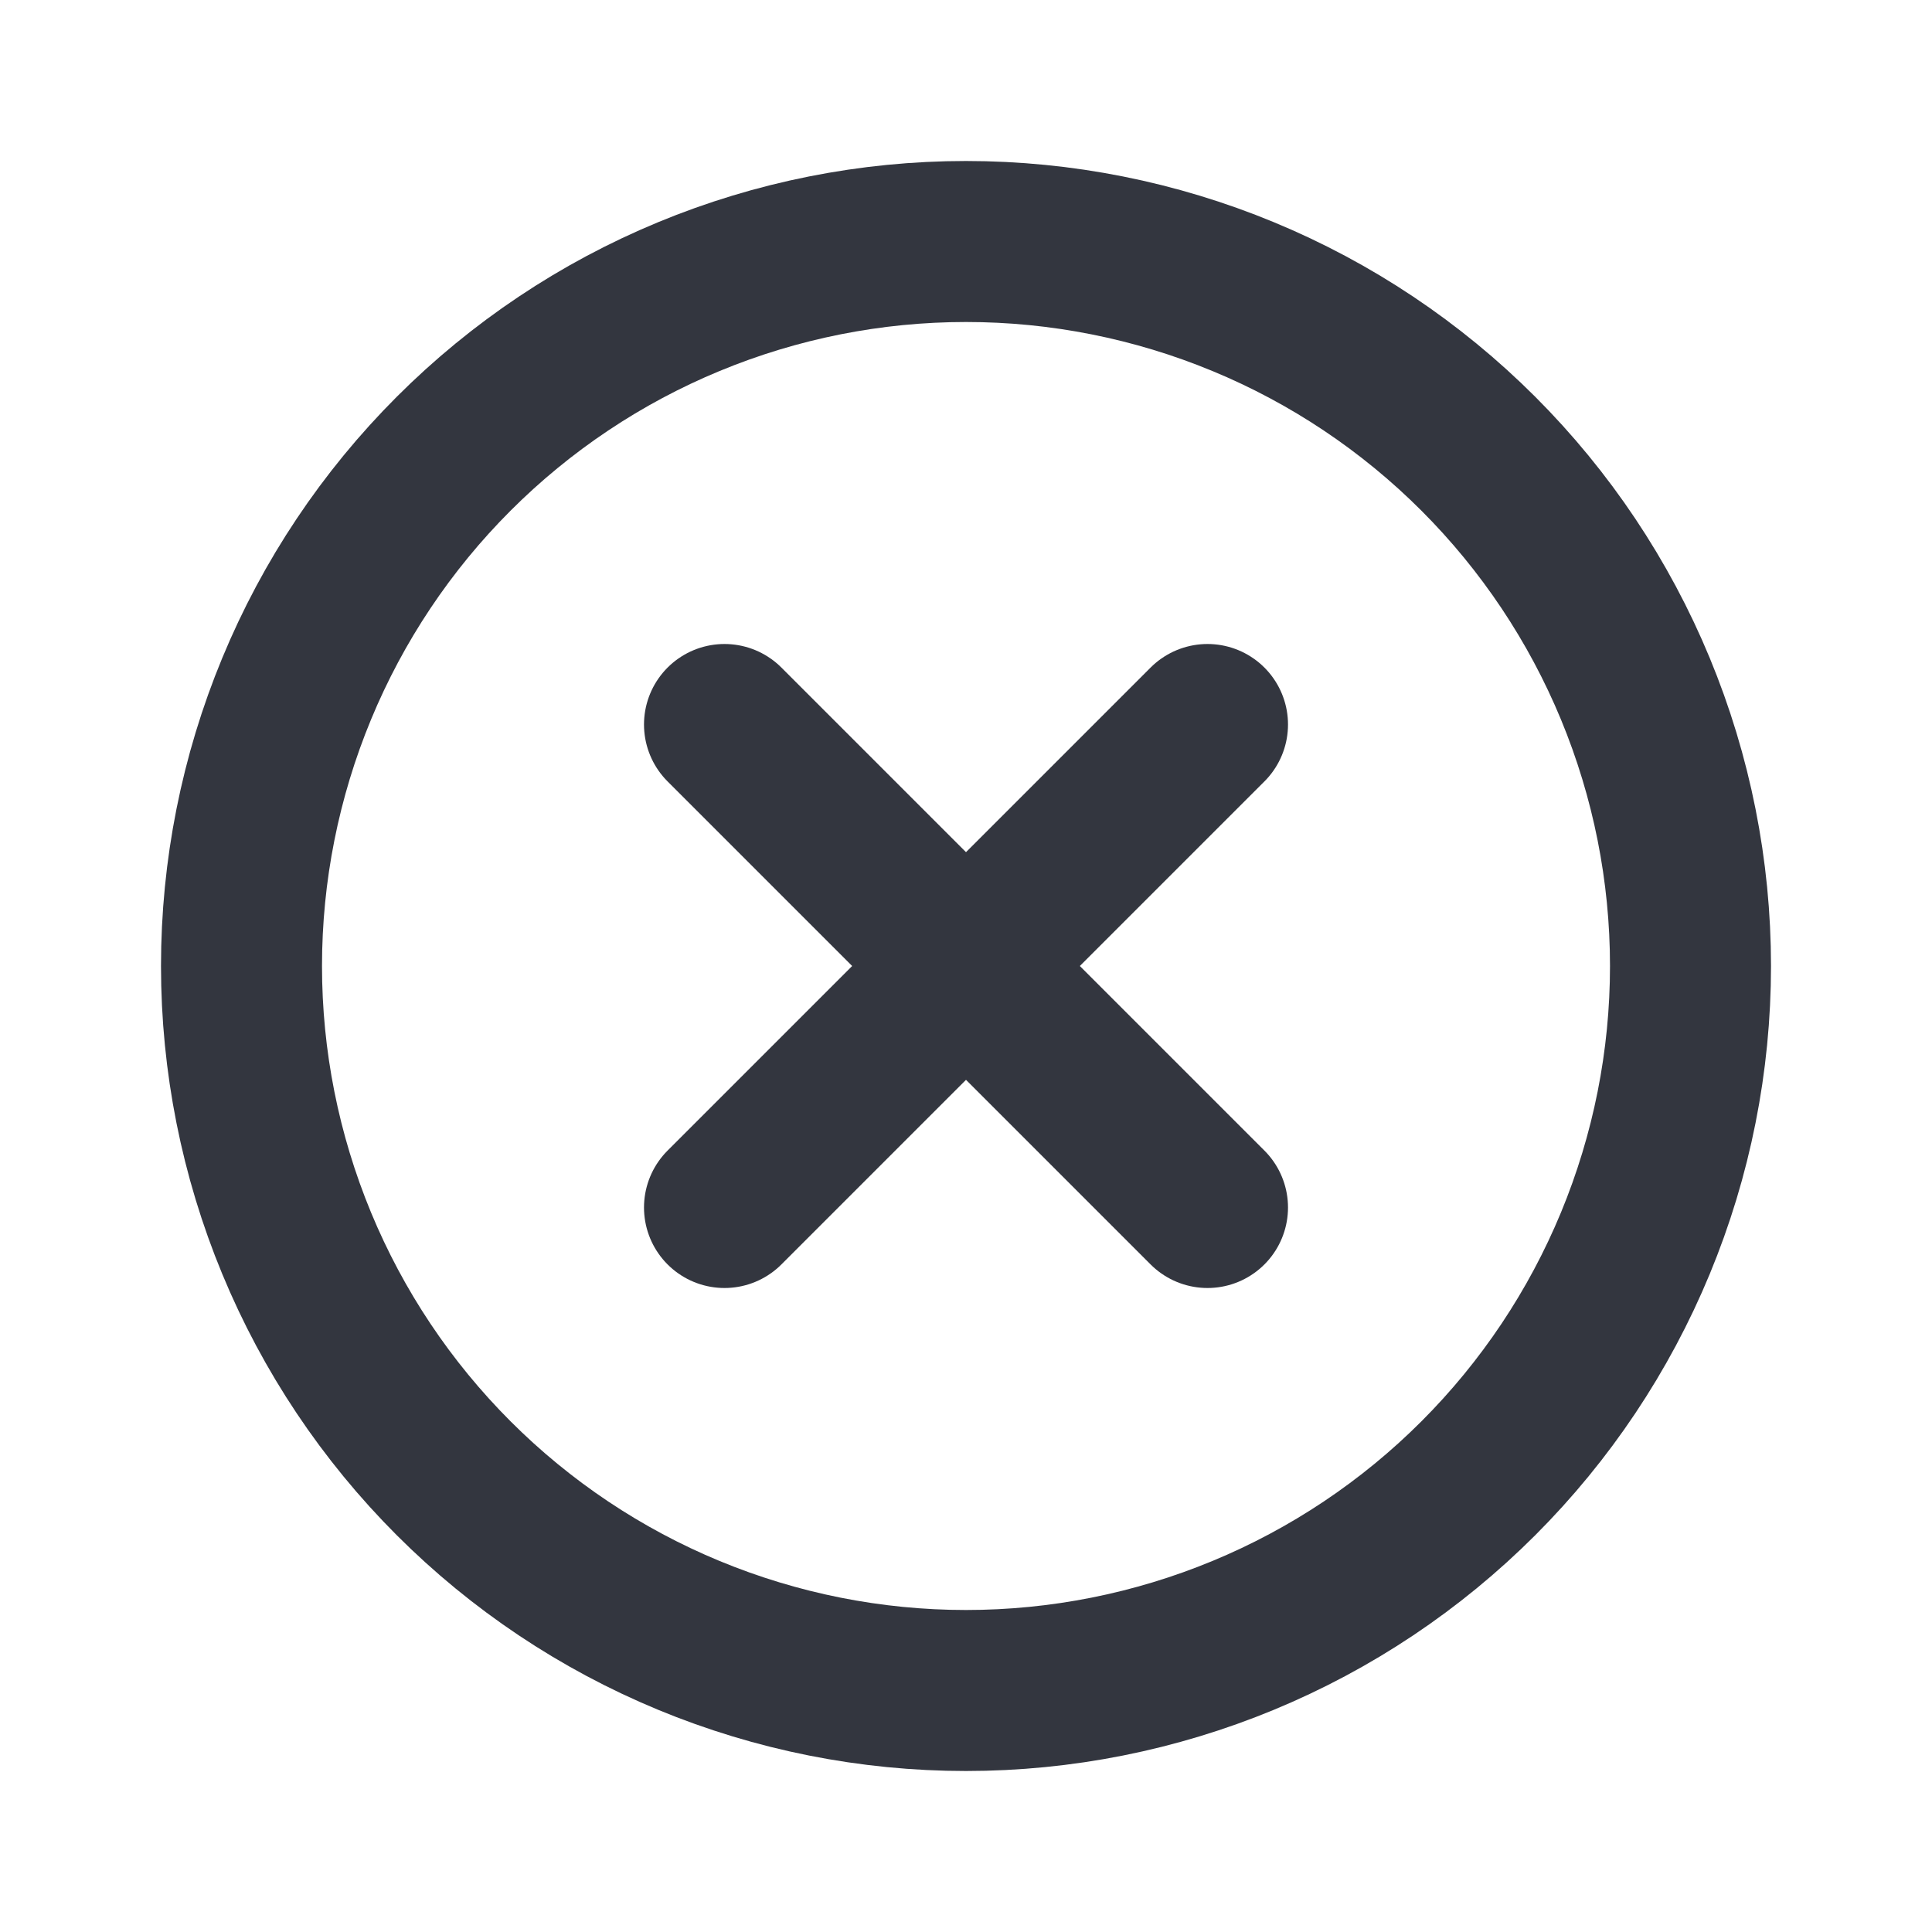
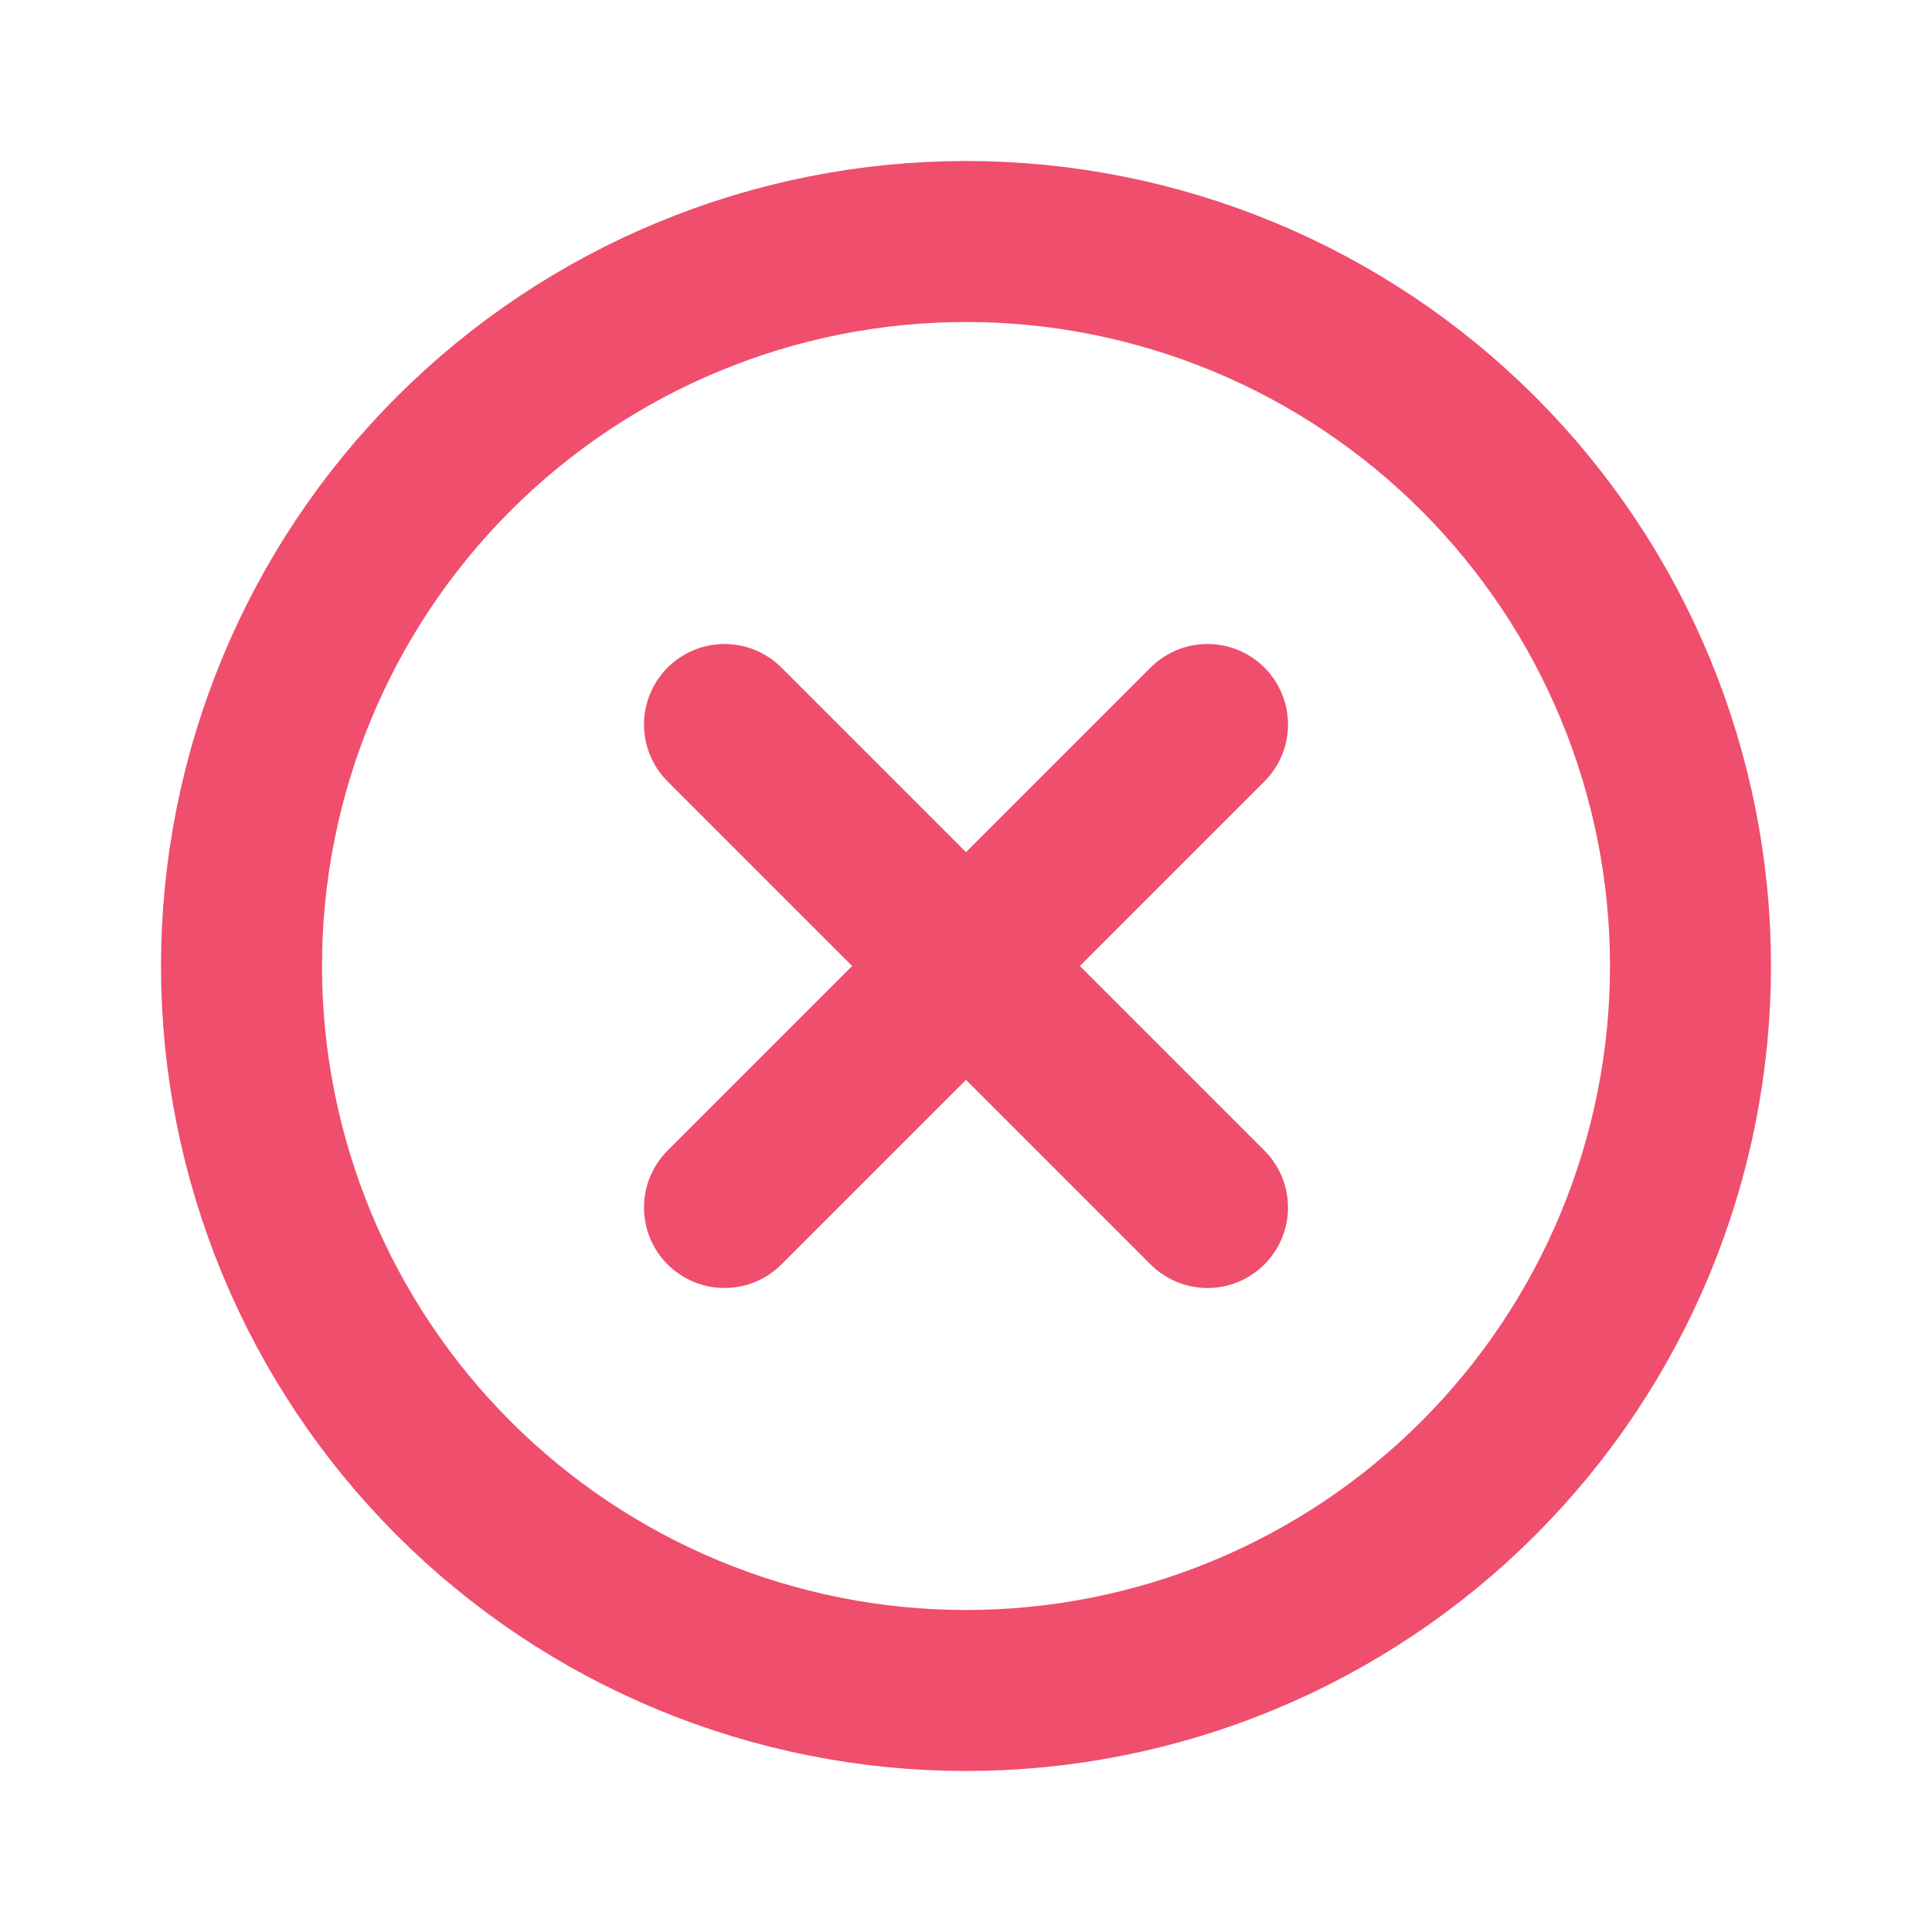
<svg xmlns="http://www.w3.org/2000/svg" width="24" height="24" viewBox="0 0 24 24" fill="none">
-   <path d="M12 21C10.818 21 9.648 20.767 8.556 20.315C7.464 19.863 6.472 19.2 5.636 18.364C4.8 17.528 4.137 16.536 3.685 15.444C3.233 14.352 3 13.182 3 12C3 10.818 3.233 9.648 3.685 8.556C4.137 7.464 4.8 6.472 5.636 5.636C6.472 4.8 7.464 4.137 8.556 3.685C9.648 3.233 10.818 3 12 3C13.182 3 14.352 3.233 15.444 3.685C16.536 4.137 17.528 4.8 18.364 5.636C19.2 6.472 19.863 7.464 20.315 8.556C20.767 9.648 21 10.818 21 12C21 13.182 20.767 14.352 20.315 15.444C19.863 16.536 19.2 17.528 18.364 18.364C17.528 19.2 16.536 19.863 15.444 20.315C14.352 20.767 13.182 21 12 21L12 21Z" stroke="#33363F" stroke-width="2" stroke-linecap="round" />
-   <path d="M9 9L15 15" stroke="#33363F" stroke-width="2" stroke-linecap="round" />
-   <path d="M15 9L9 15" stroke="#33363F" stroke-width="2" stroke-linecap="round" />
+   <path d="M12 21C10.818 21 9.648 20.767 8.556 20.315C7.464 19.863 6.472 19.2 5.636 18.364C4.8 17.528 4.137 16.536 3.685 15.444C3.233 14.352 3 13.182 3 12C3 10.818 3.233 9.648 3.685 8.556C4.137 7.464 4.8 6.472 5.636 5.636C6.472 4.8 7.464 4.137 8.556 3.685C9.648 3.233 10.818 3 12 3C13.182 3 14.352 3.233 15.444 3.685C16.536 4.137 17.528 4.8 18.364 5.636C19.2 6.472 19.863 7.464 20.315 8.556C20.767 9.648 21 10.818 21 12C21 13.182 20.767 14.352 20.315 15.444C19.863 16.536 19.2 17.528 18.364 18.364C17.528 19.2 16.536 19.863 15.444 20.315C14.352 20.767 13.182 21 12 21L12 21Z" stroke="#EF4E6D" stroke-width="2" stroke-linecap="round" />
+   <path d="M9 9L15 15" stroke="#EF4E6D" stroke-width="2" stroke-linecap="round" />
+   <path d="M15 9L9 15" stroke="#EF4E6D" stroke-width="2" stroke-linecap="round" />
</svg>
